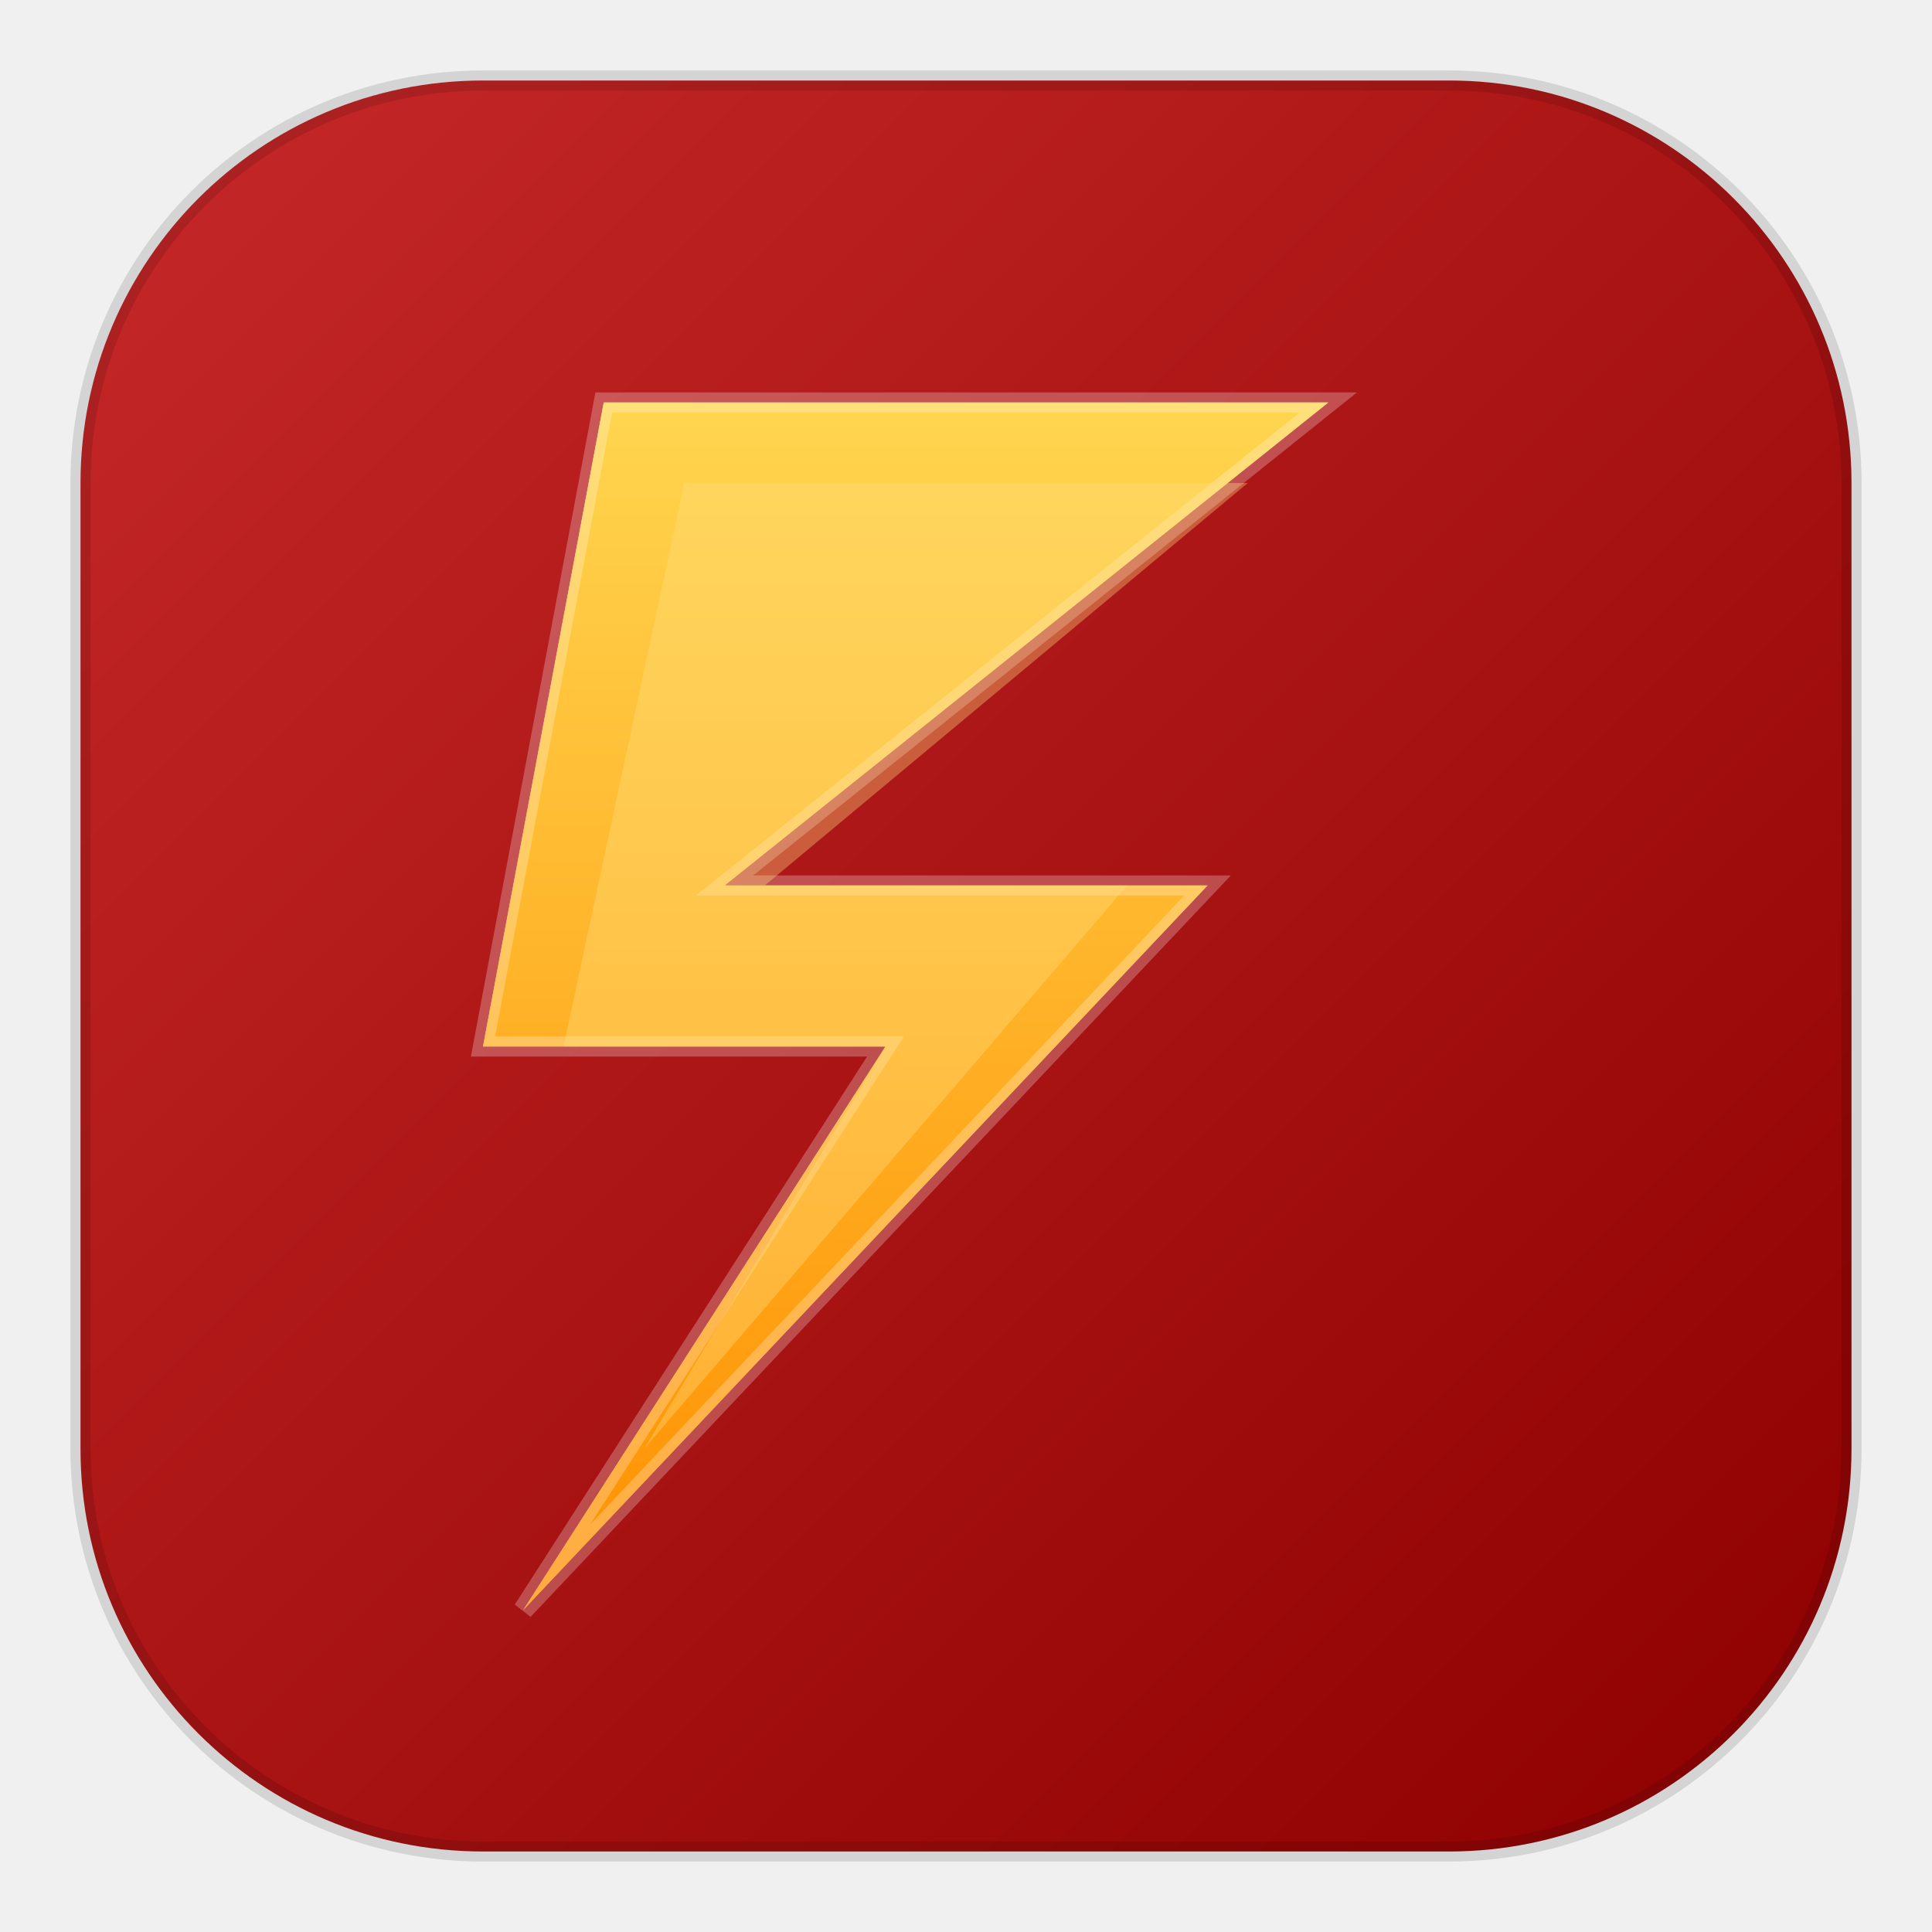
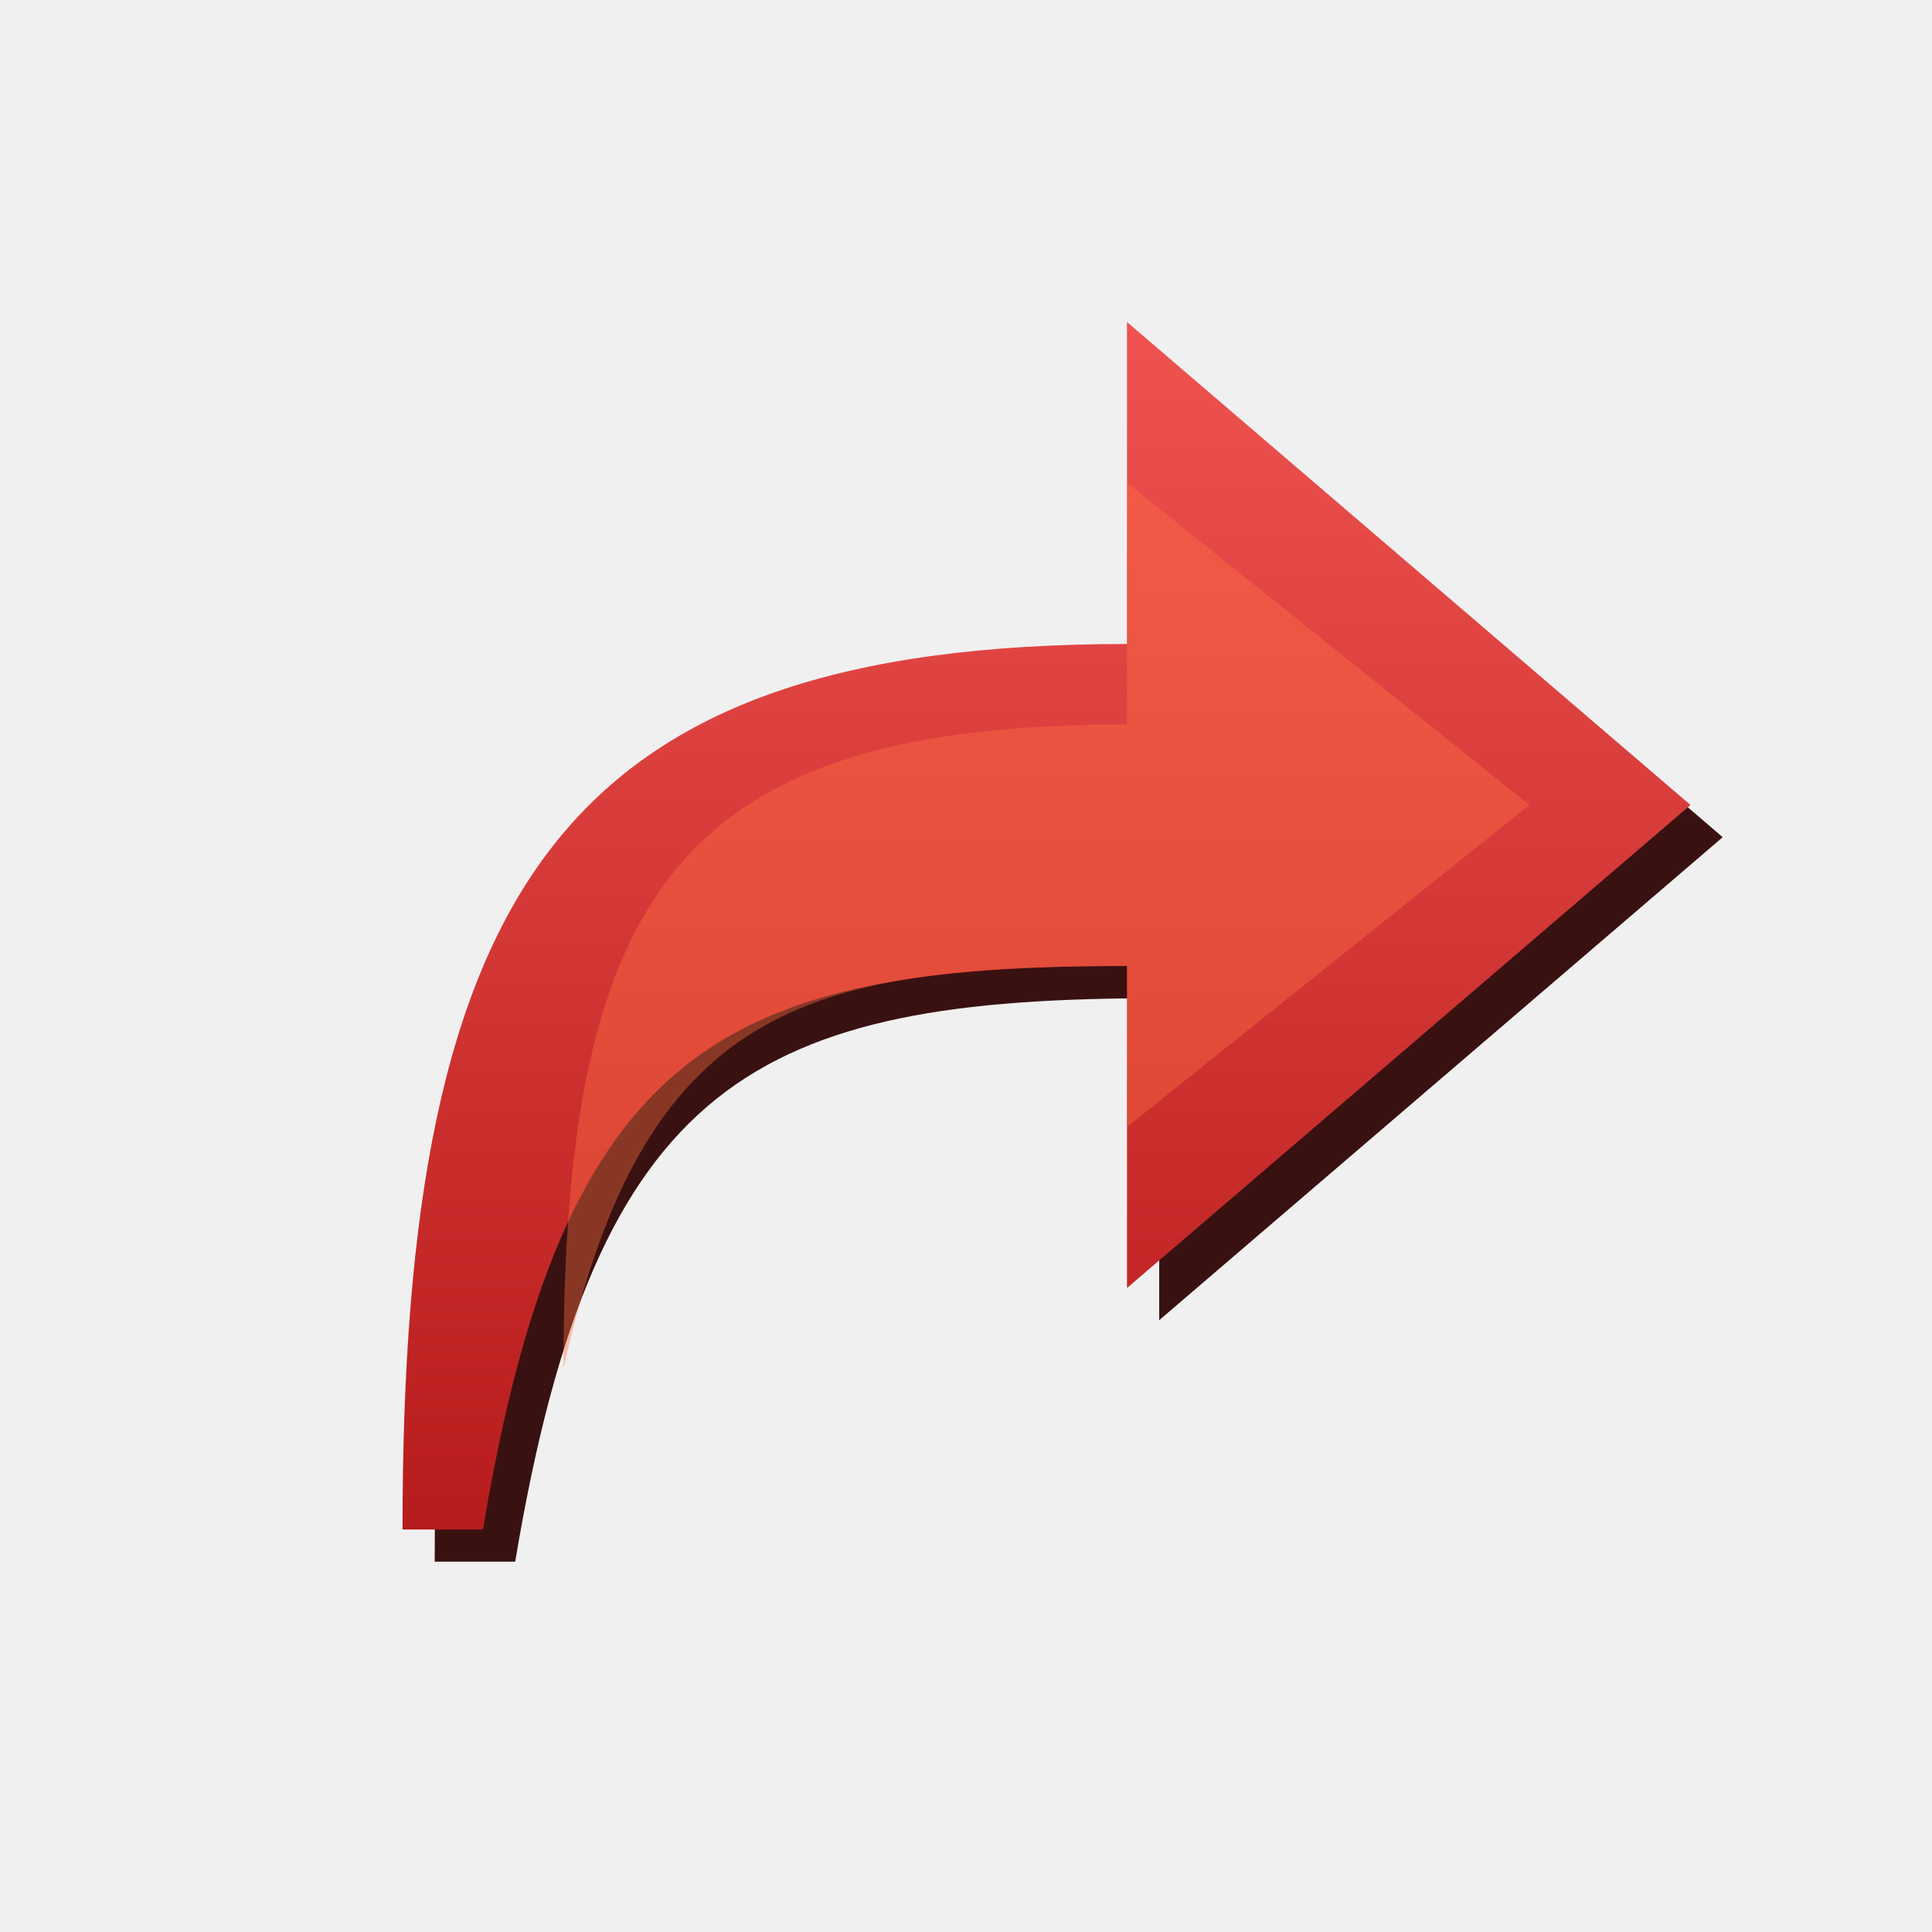
<svg xmlns="http://www.w3.org/2000/svg" viewBox="0 0 48 48" width="48" height="48">
  <defs>
-     <linearGradient id="bg" x1="0" y1="0" x2="1" y2="1">
-       <stop offset="0%" stop-color="#C62828" />
-       <stop offset="100%" stop-color="#8E0000" />
-     </linearGradient>
-     <linearGradient id="bolt" x1="0.5" y1="0" x2="0.5" y2="1">
-       <stop offset="0%" stop-color="#FFD54F" />
-       <stop offset="100%" stop-color="#FF8F00" />
+     <linearGradient id="arrow" x1="0.5" y1="0" x2="0.5" y2="1">
+       <stop offset="0%" stop-color="#EF5350" />
+       <stop offset="100%" stop-color="#B71C1C" />
    </linearGradient>
  </defs>
-   <rect x="2" y="2" width="44" height="44" rx="10" ry="10" fill="url(#bg)" />
-   <rect x="2" y="2" width="44" height="44" rx="10" ry="10" fill="none" stroke="#000" stroke-opacity="0.12" stroke-width="0.5" />
-   <polygon points="     15,10     33,10     18,22     30,22     13,40     22,26     12,26   " fill="url(#bolt)" />
-   <polygon points="     15,10     33,10     18,22     30,22     13,40     22,26     12,26   " fill="url(#bolt)" stroke="#FFF" stroke-opacity="0.25" stroke-width="0.5" />
-   <polygon points="     17,12     31,12     19,22     28,22     16,36     22,26     14,26   " fill="#FFE082" fill-opacity="0.35" />
+   <path d="M10 38 C10 22 14 16 28 16 L28 8 L42 20 L28 32 L28 24 C18 24 14 26 12 38 Z" fill="#3A1111" transform="translate(0.8,0.8)" />
+   <path d="M10 38 C10 22 14 16 28 16 L28 8 L42 20 L28 32 L28 24 C18 24 14 26 12 38 Z" fill="url(#arrow)" />
+   <path d="M14 34 C14 22 17 18 28 18 L28 12 L38 20 L28 28 L28 24 C20 24 16 25 14 34 Z" fill="#FF7043" opacity="0.4" />
</svg>
